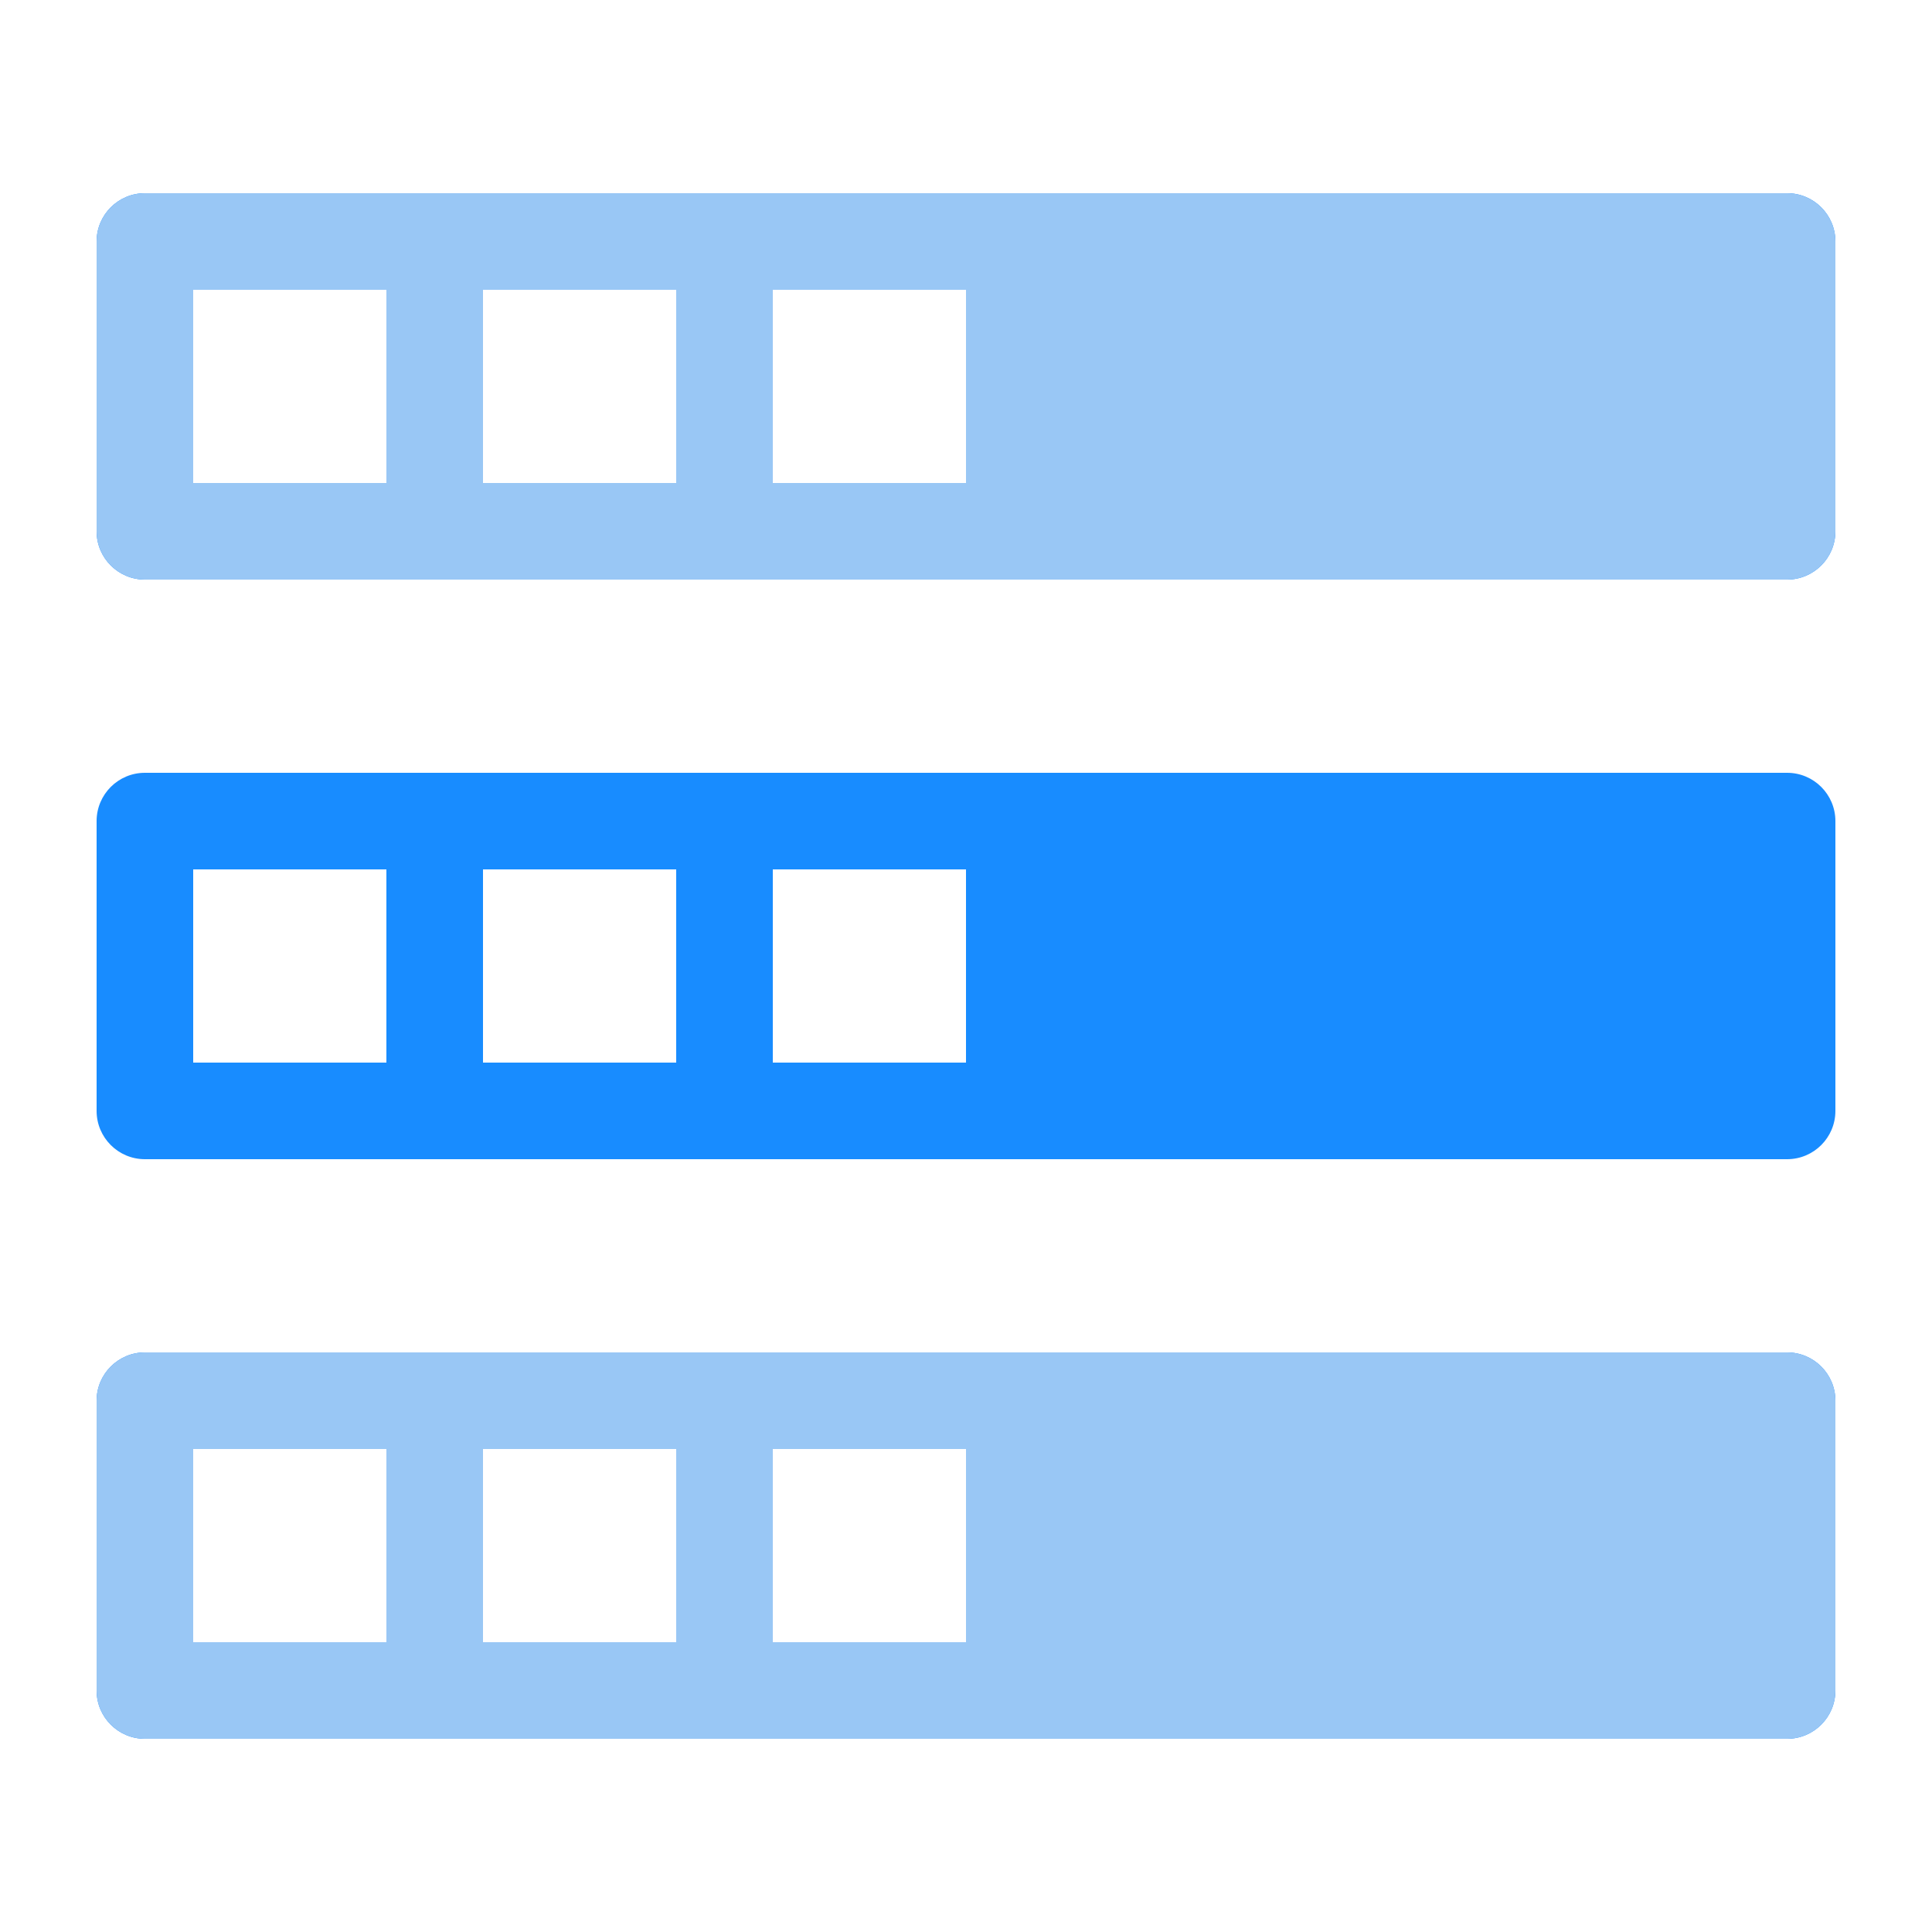
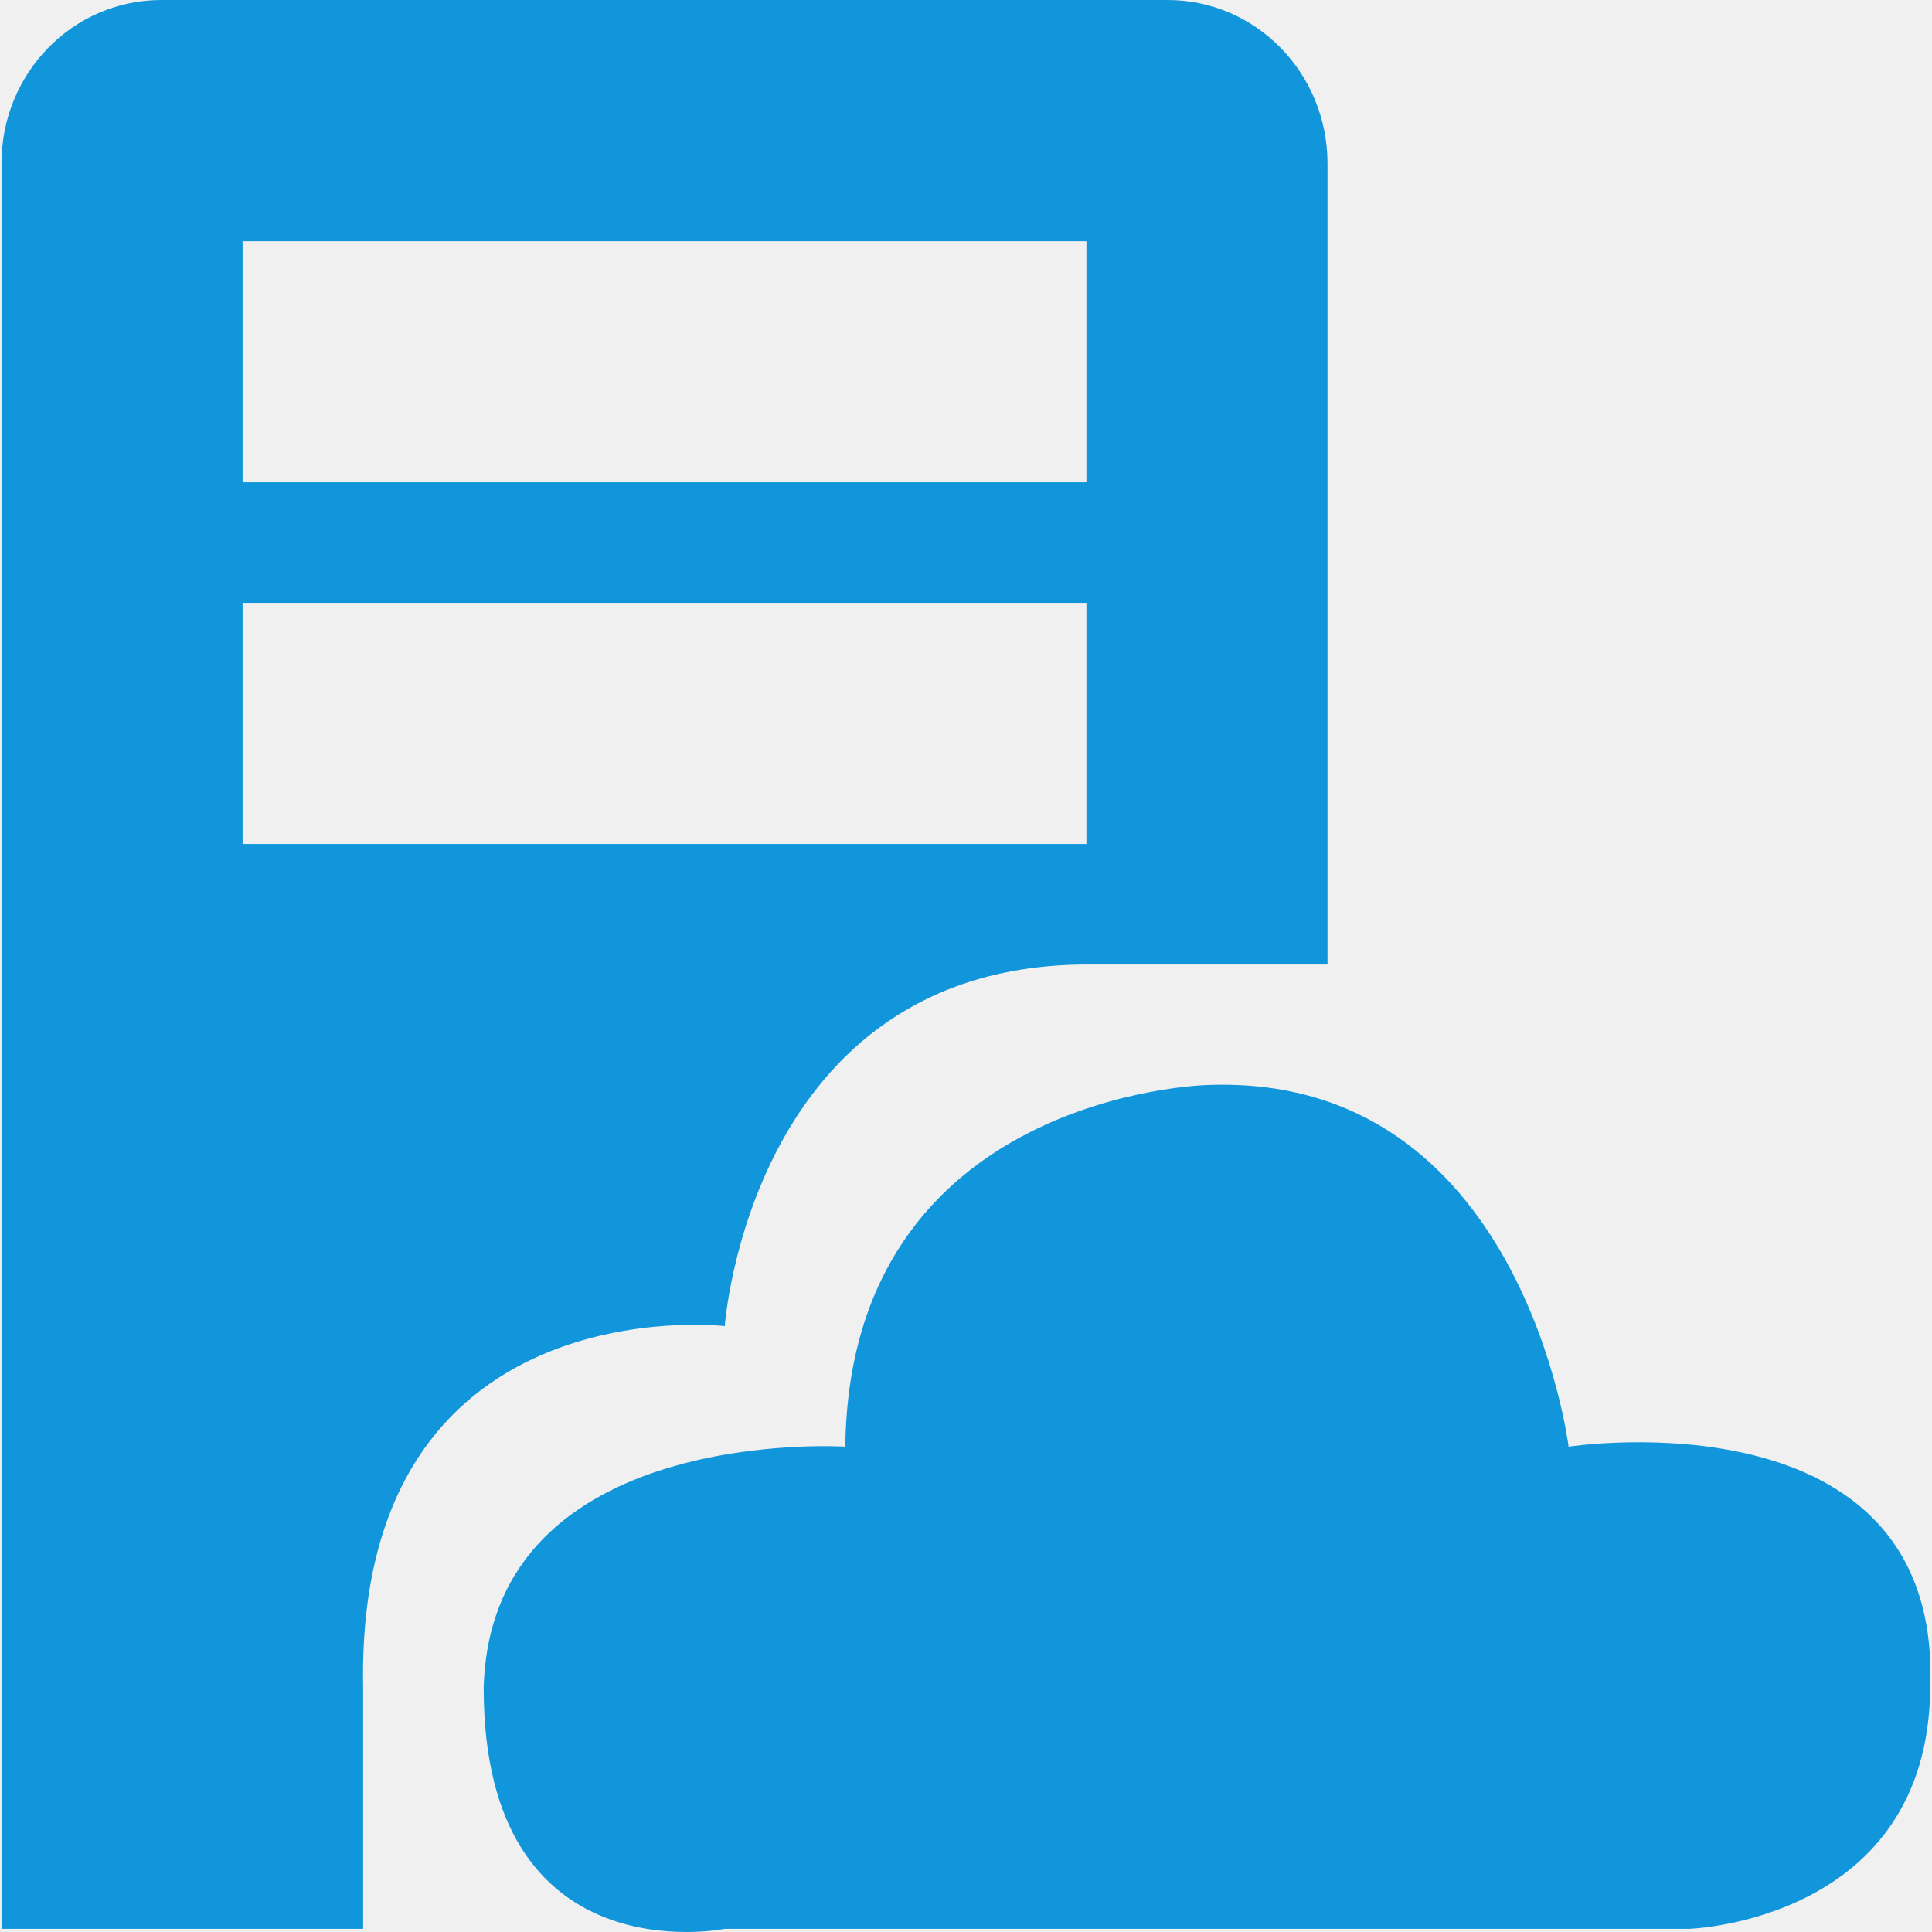
- <svg xmlns="http://www.w3.org/2000/svg" t="1619084097907" class="icon" viewBox="0 0 1024 1024" version="1.1" p-id="7645" width="200" height="200">
+ <svg xmlns="http://www.w3.org/2000/svg" t="1620483171283" class="icon" viewBox="0 0 1024 1024" version="1.1" p-id="2986" width="200" height="200">
  <defs>
    <style type="text/css" />
  </defs>
-   <path d="M0 0h1024v1024H0z" fill="#FFFFFF" p-id="7646" />
-   <path d="M947.2 716.8H76.8a25.6 25.6 0 0 0-25.6 25.6v153.6a25.6 25.6 0 0 0 25.6 25.6h870.4a25.6 25.6 0 0 0 25.6-25.6v-153.6a25.6 25.6 0 0 0-25.6-25.6zM204.8 870.4H102.4v-102.4h102.4z m153.6 0h-102.4v-102.4h102.4z m153.6 0h-102.4v-102.4h102.4zM947.2 102.4H76.8a25.6 25.6 0 0 0-25.6 25.6v153.6a25.6 25.6 0 0 0 25.6 25.6h870.4a25.6 25.6 0 0 0 25.6-25.6V128a25.6 25.6 0 0 0-25.6-25.6zM204.8 256H102.4V153.6h102.4z m153.6 0h-102.4V153.6h102.4z m153.6 0h-102.4V153.6h102.4z m435.2 153.6H76.8a25.6 25.6 0 0 0-25.6 25.6v153.6a25.6 25.6 0 0 0 25.6 25.6h870.4a25.6 25.6 0 0 0 25.6-25.6v-153.6a25.6 25.6 0 0 0-25.6-25.6zM204.8 563.2H102.4v-102.4h102.4z m153.6 0h-102.4v-102.4h102.4z m153.6 0h-102.4v-102.4h102.4z" fill="#188CFF" p-id="7647" />
-   <path d="M947.2 716.8H76.8a25.6 25.6 0 0 0-25.6 25.6v153.6a25.6 25.6 0 0 0 25.6 25.6h870.4a25.6 25.6 0 0 0 25.6-25.6v-153.6a25.6 25.6 0 0 0-25.6-25.6zM204.8 870.4H102.4v-102.4h102.4z m153.6 0h-102.4v-102.4h102.4z m153.6 0h-102.4v-102.4h102.4zM947.2 102.4H76.8a25.6 25.6 0 0 0-25.6 25.6v153.6a25.6 25.6 0 0 0 25.6 25.6h870.4a25.6 25.6 0 0 0 25.6-25.6V128a25.6 25.6 0 0 0-25.6-25.6zM204.8 256H102.4V153.6h102.4z m153.6 0h-102.4V153.6h102.4z m153.6 0h-102.4V153.6h102.4z" fill="#99C7F5" p-id="7648" />
+   <path d="M384.147 702.87s13.481-191.162 191.675-191.674h127.785V86.446C703.54 38.718 665.653 0 618.884 0H85.454C38.684 0 0.797 38.655 0.797 86.445v935.884h191.676V894.547c-4.218-214.485 191.674-191.676 191.674-191.676zM128.582 127.848h447.24V255.63h-447.24V127.847z m0 319.458V319.522h447.24v127.783h-447.24z m702.806 319.458s-24.47-198.383-191.675-191.676c0 0-189.438 4.346-191.674 191.676 0 0-187.906-12.205-191.675 127.784-0.127 153.85 127.783 127.782 127.783 127.782H895.28s126.759-3.896 127.783-127.782c6.134-158.198-191.675-127.784-191.675-127.784z" fill="#1296db" p-id="2987" />
</svg>
